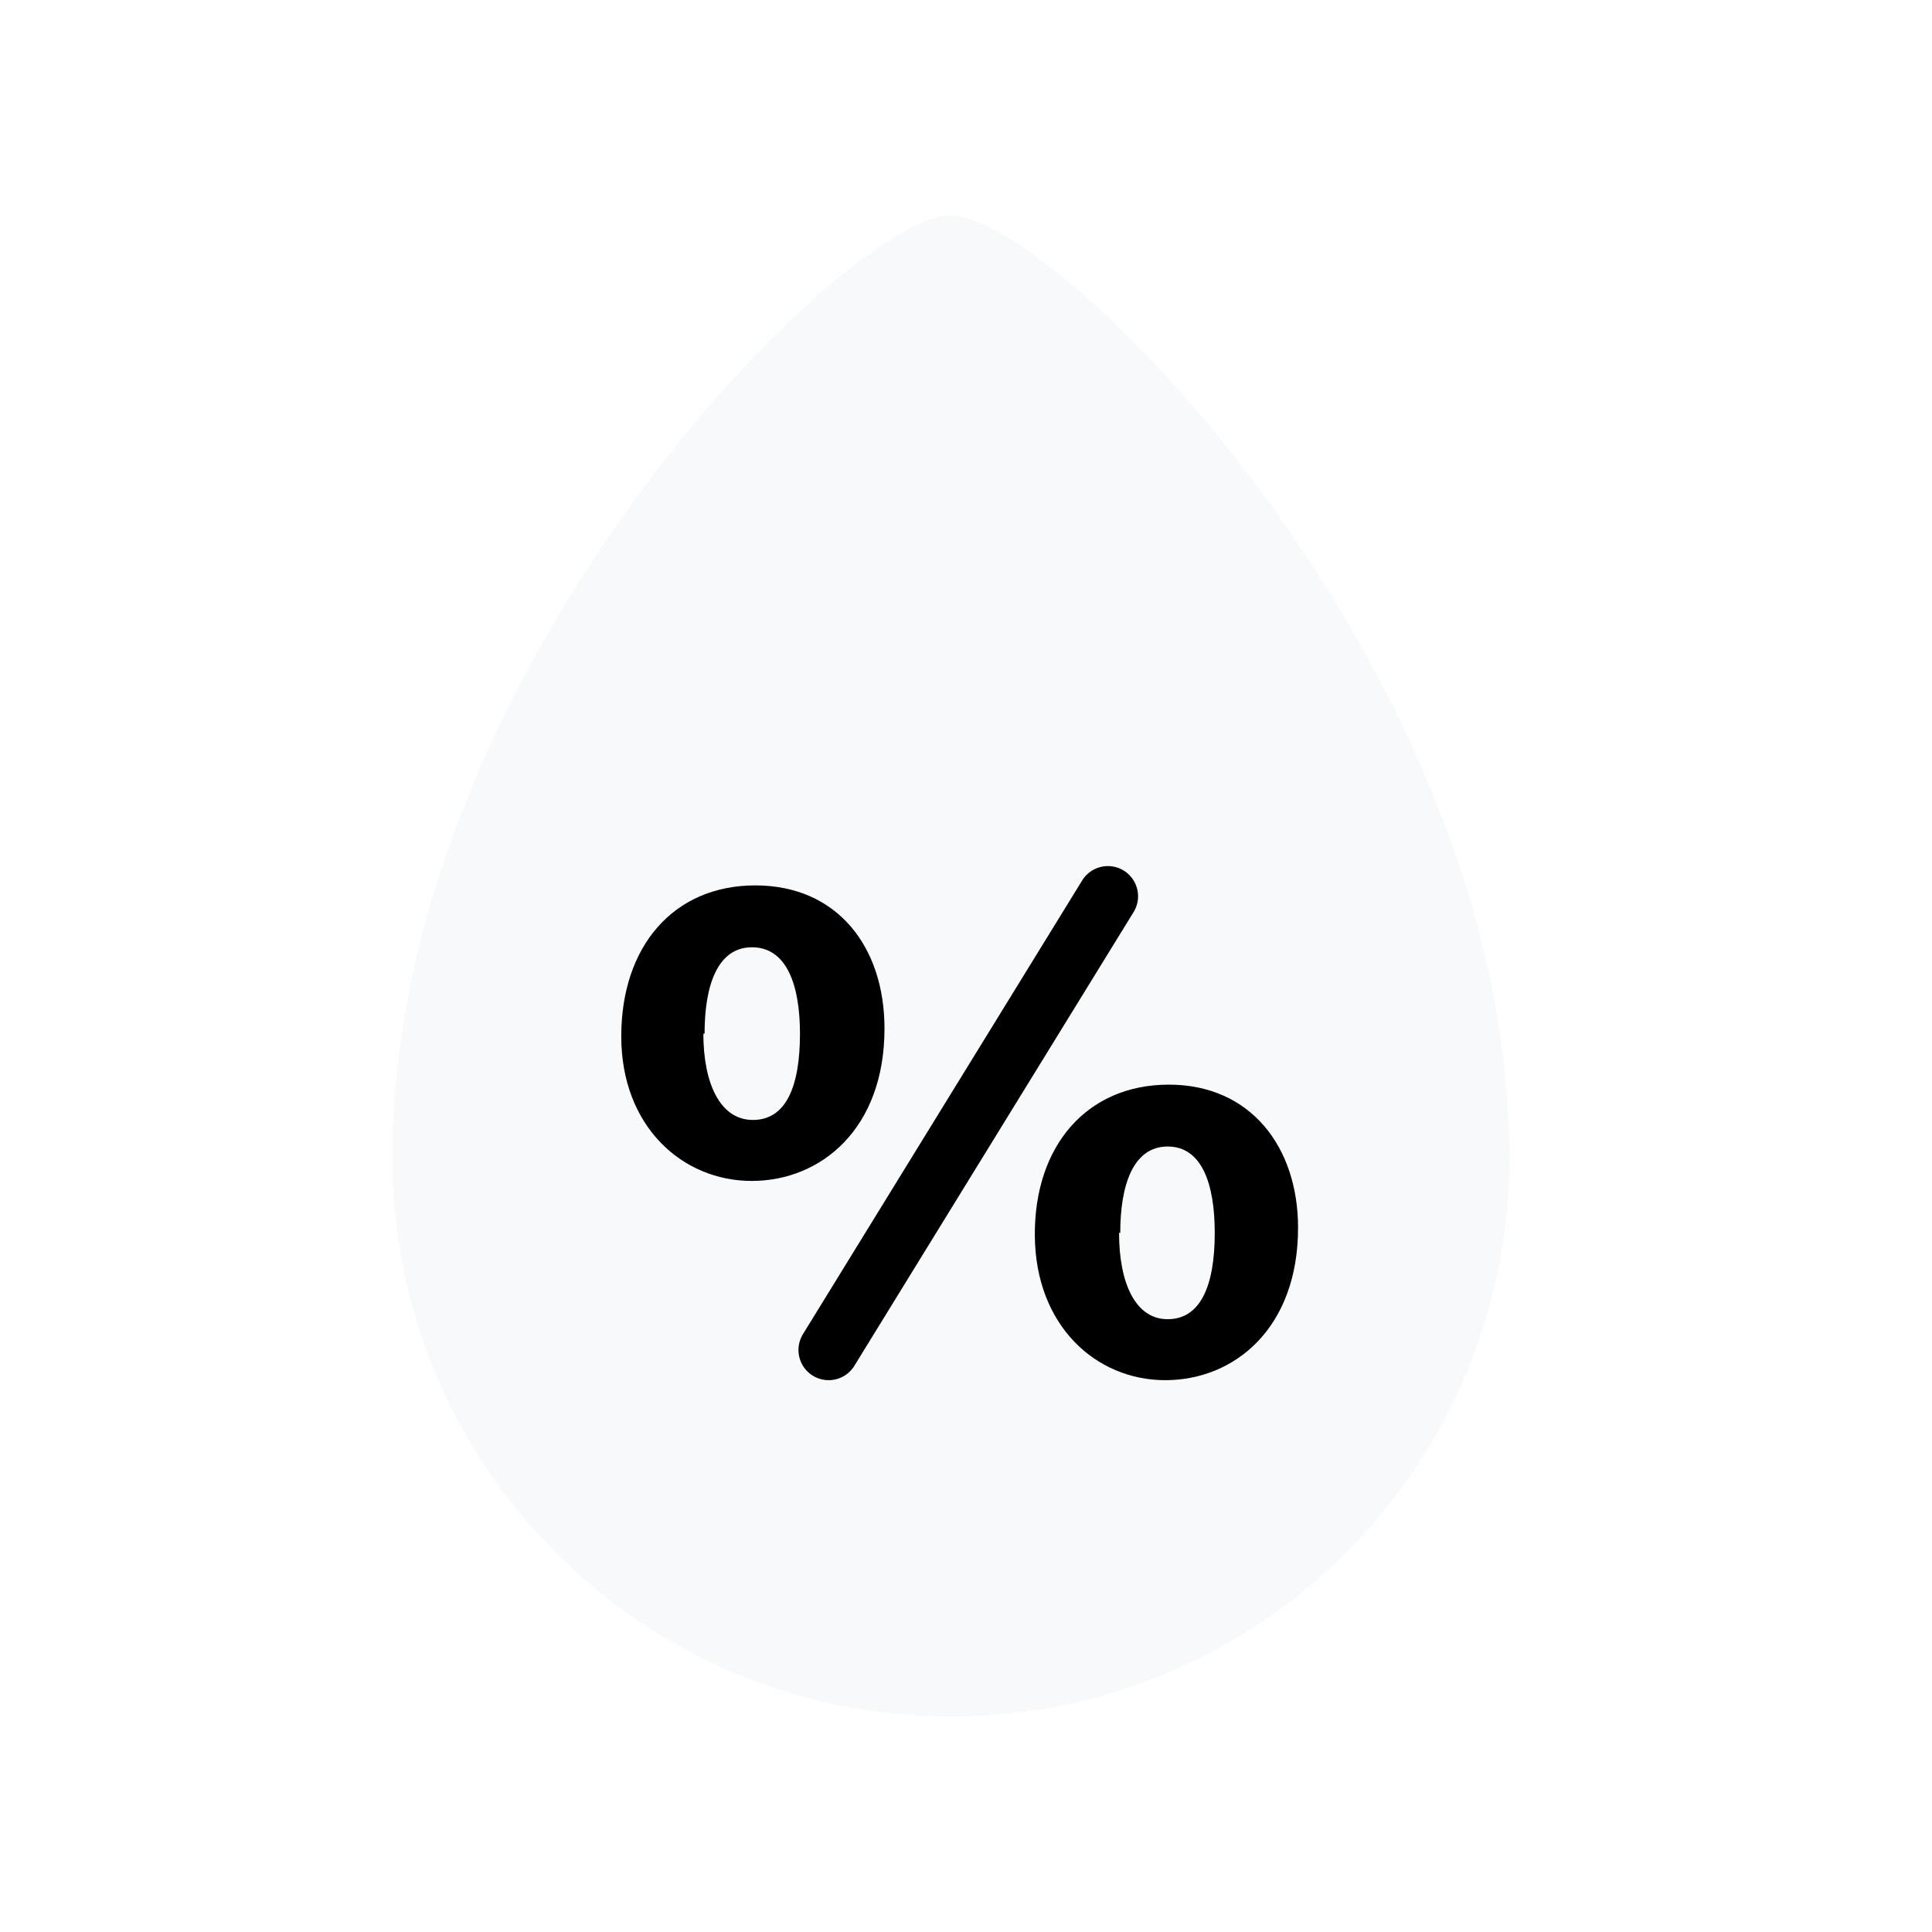
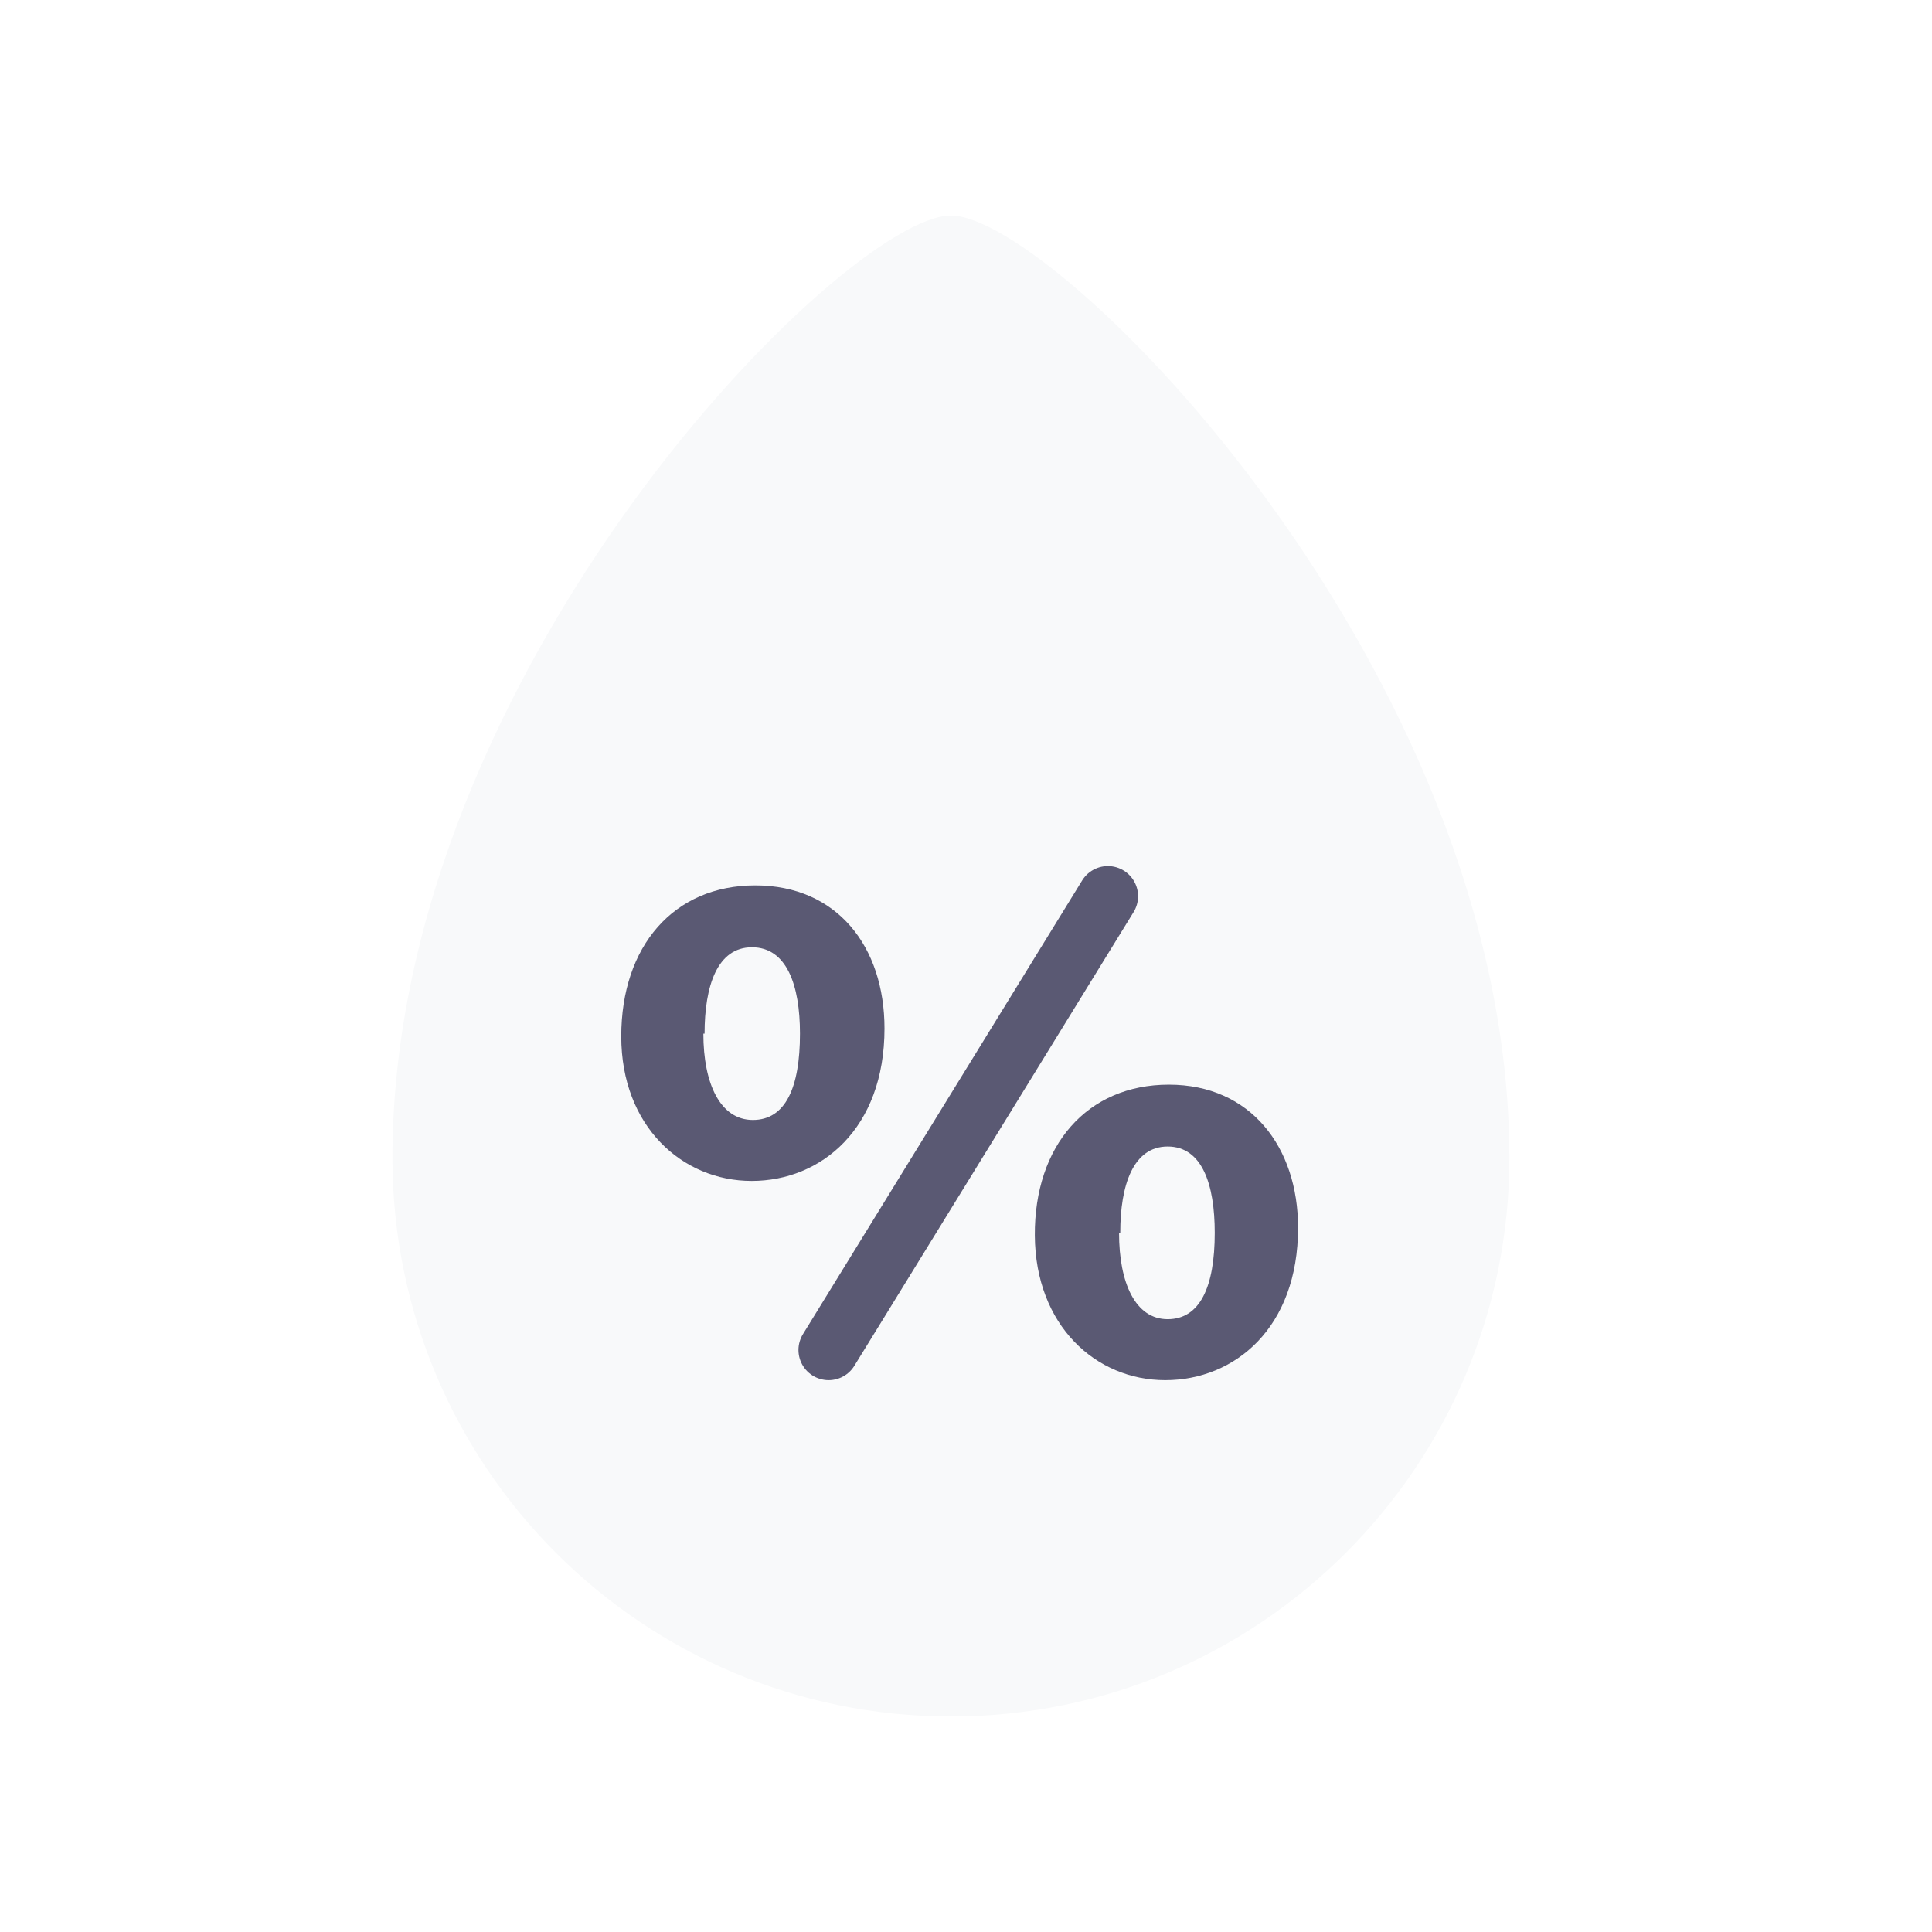
<svg xmlns="http://www.w3.org/2000/svg" data-name="Layer 1" id="Layer_1" viewBox="0 0 64 64" height="24px" width="24px">
  <defs>
-     <style>.cls-1{fill:#f8f9fa;}.cls-2{fill:#000000;}.cls-3{fill:none;stroke:#000000;stroke-linecap:round;stroke-linejoin:round;stroke-width:2px;}</style>
+     <style>.cls-1{fill:#f8f9fa;}.cls-2{fill:#5a5973;}.cls-3{fill:#5a5973;stroke:#5a5973;stroke-linecap:round;stroke-linejoin:round;stroke-width:2px;}</style>
  </defs>
  <path class="cls-1" d="M50,38.36a18.5,18.5,0,0,1-37,0C13,22.17,28,7.14,31.5,7.14S50,22.17,50,38.36Z" />
  <path class="cls-2" d="M29.3,34.07c0,3.32-2.1,5.05-4.4,5.05s-4.32-1.81-4.32-4.79,1.73-5,4.44-5S29.3,31.36,29.3,34.07Zm-6,.17c0,1.66.56,2.86,1.64,2.86s1.56-1.07,1.56-2.86c0-1.61-.44-2.86-1.59-2.86S23.34,32.66,23.34,34.24ZM43,40.67c0,3.32-2.1,5.05-4.4,5.05s-4.3-1.81-4.32-4.79,1.73-5,4.44-5S43,38,43,40.67Zm-5.93.17c0,1.66.54,2.86,1.61,2.86s1.56-1.07,1.56-2.86c0-1.61-.42-2.86-1.56-2.86S37.11,39.25,37.11,40.84Z" />
  <line class="cls-3" x1="36.7" x2="27.45" y1="29.69" y2="44.72" />
</svg>
